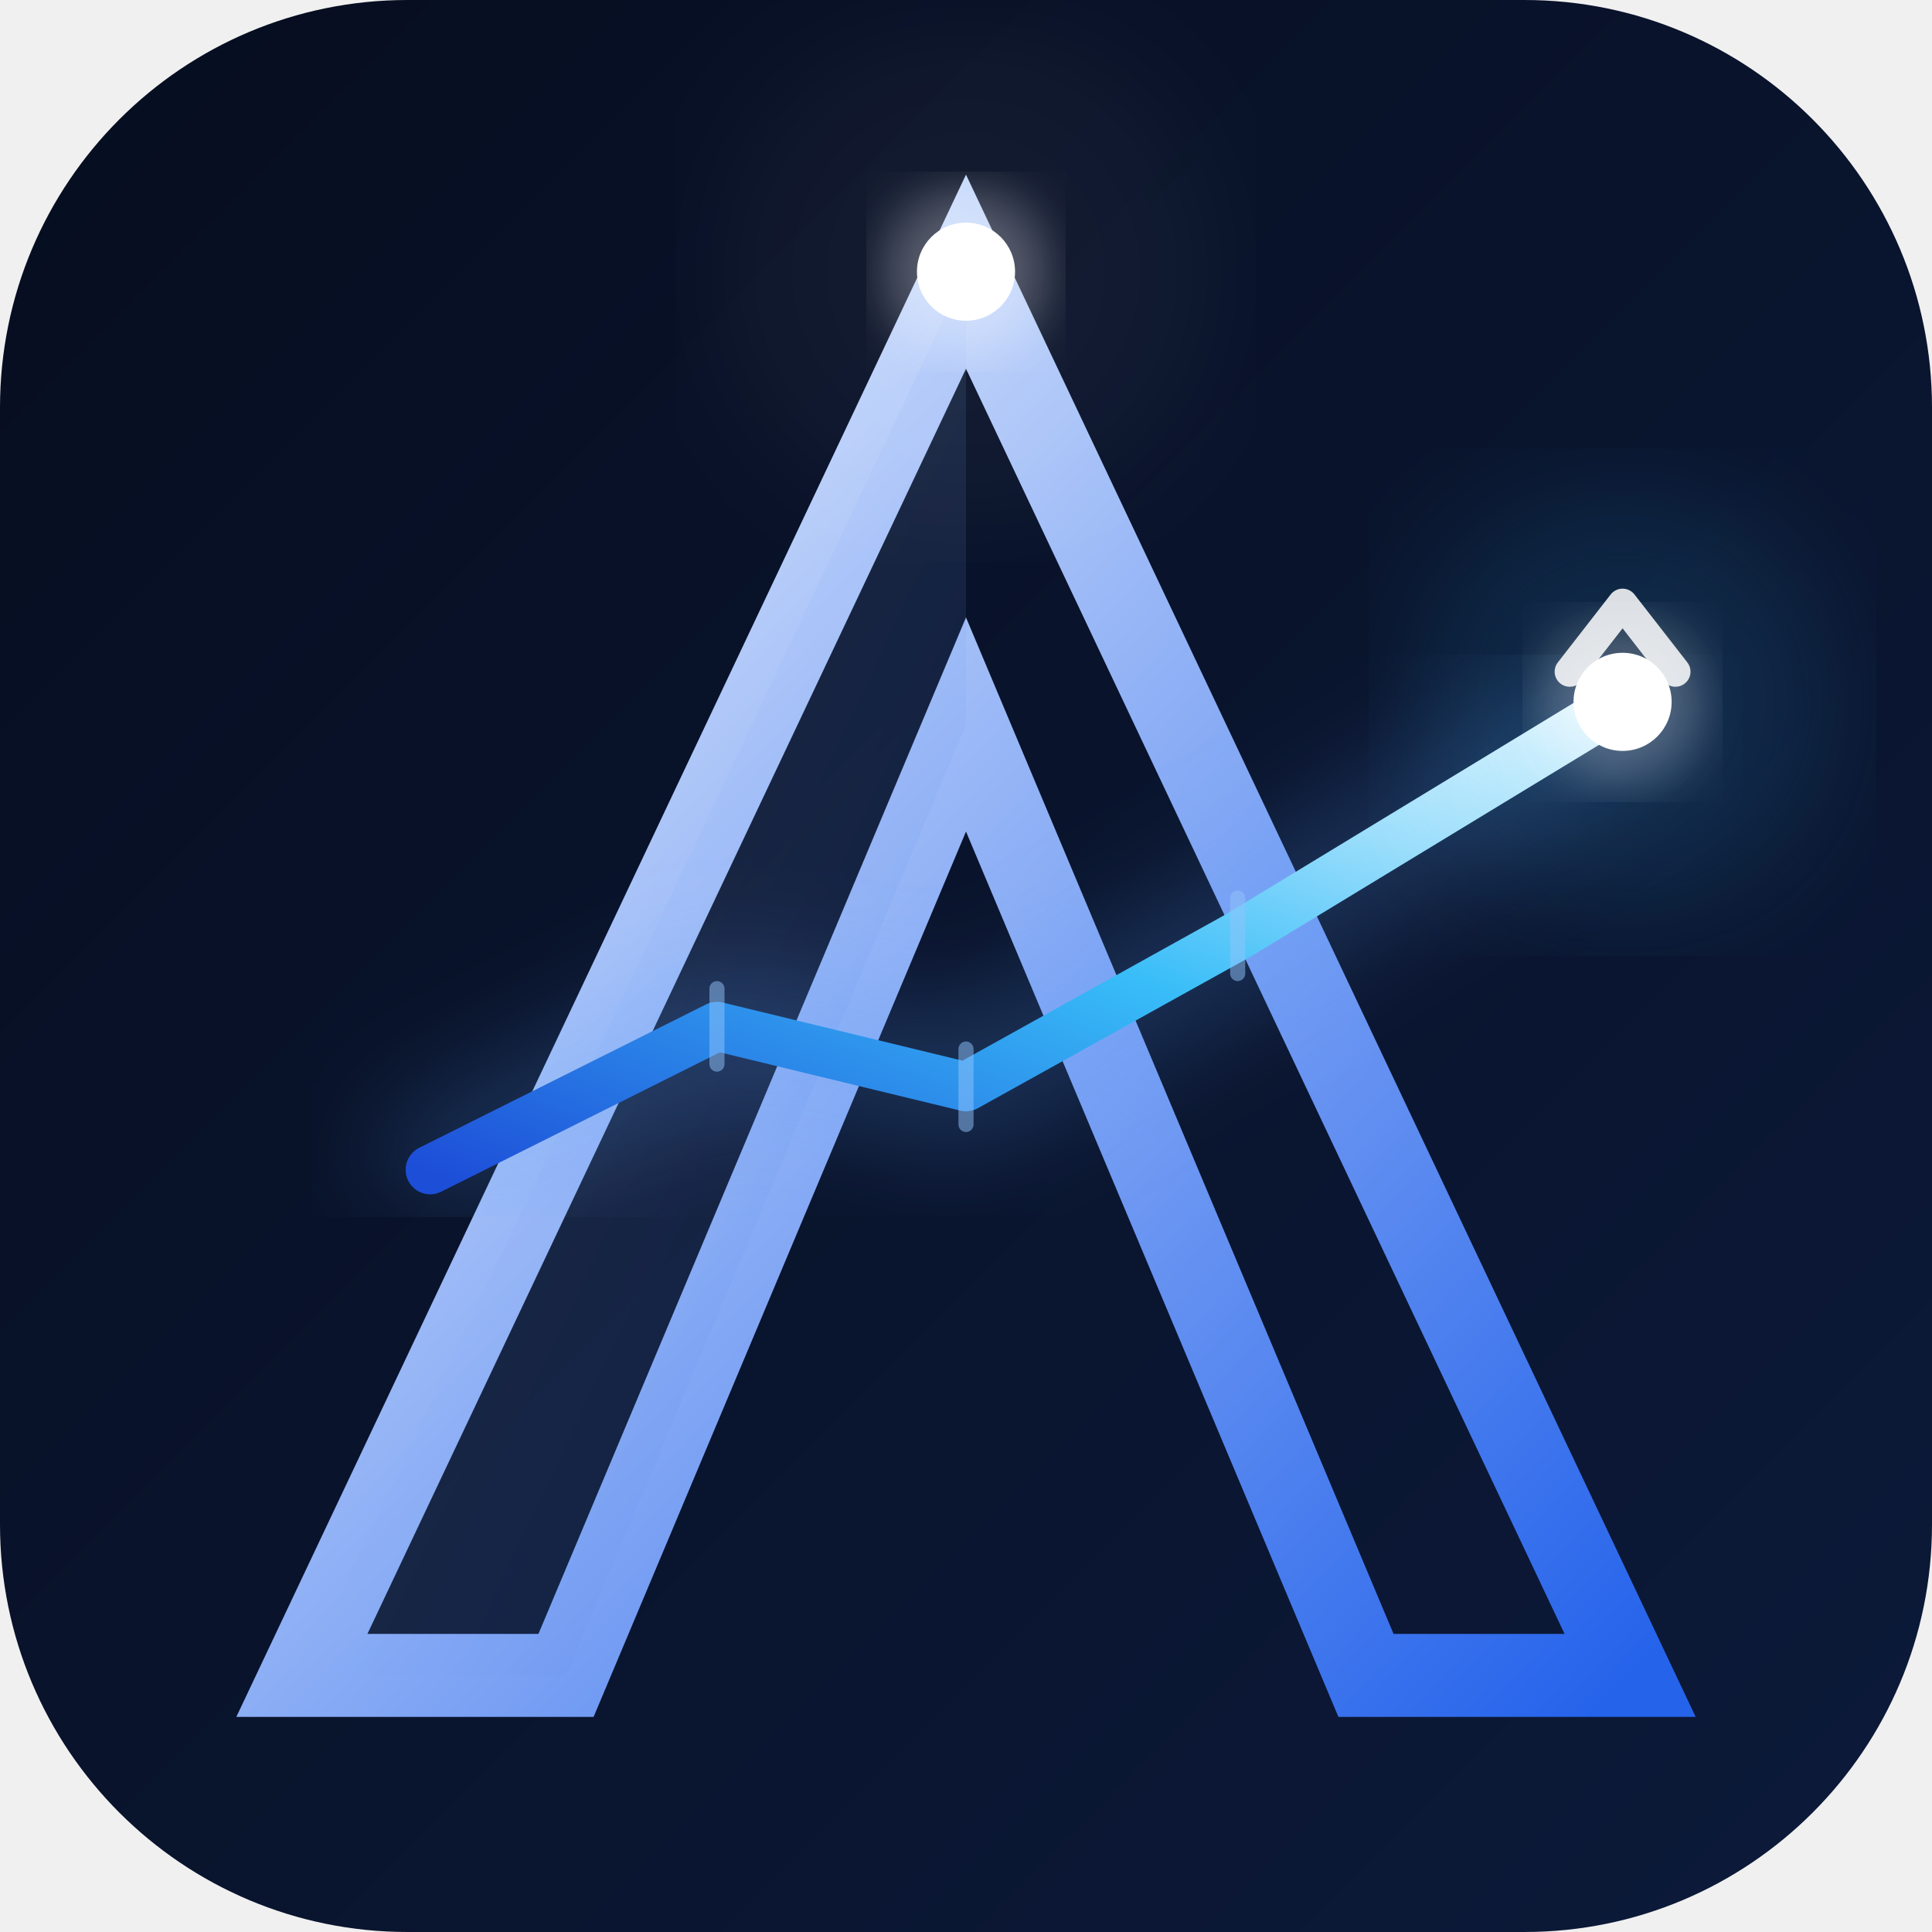
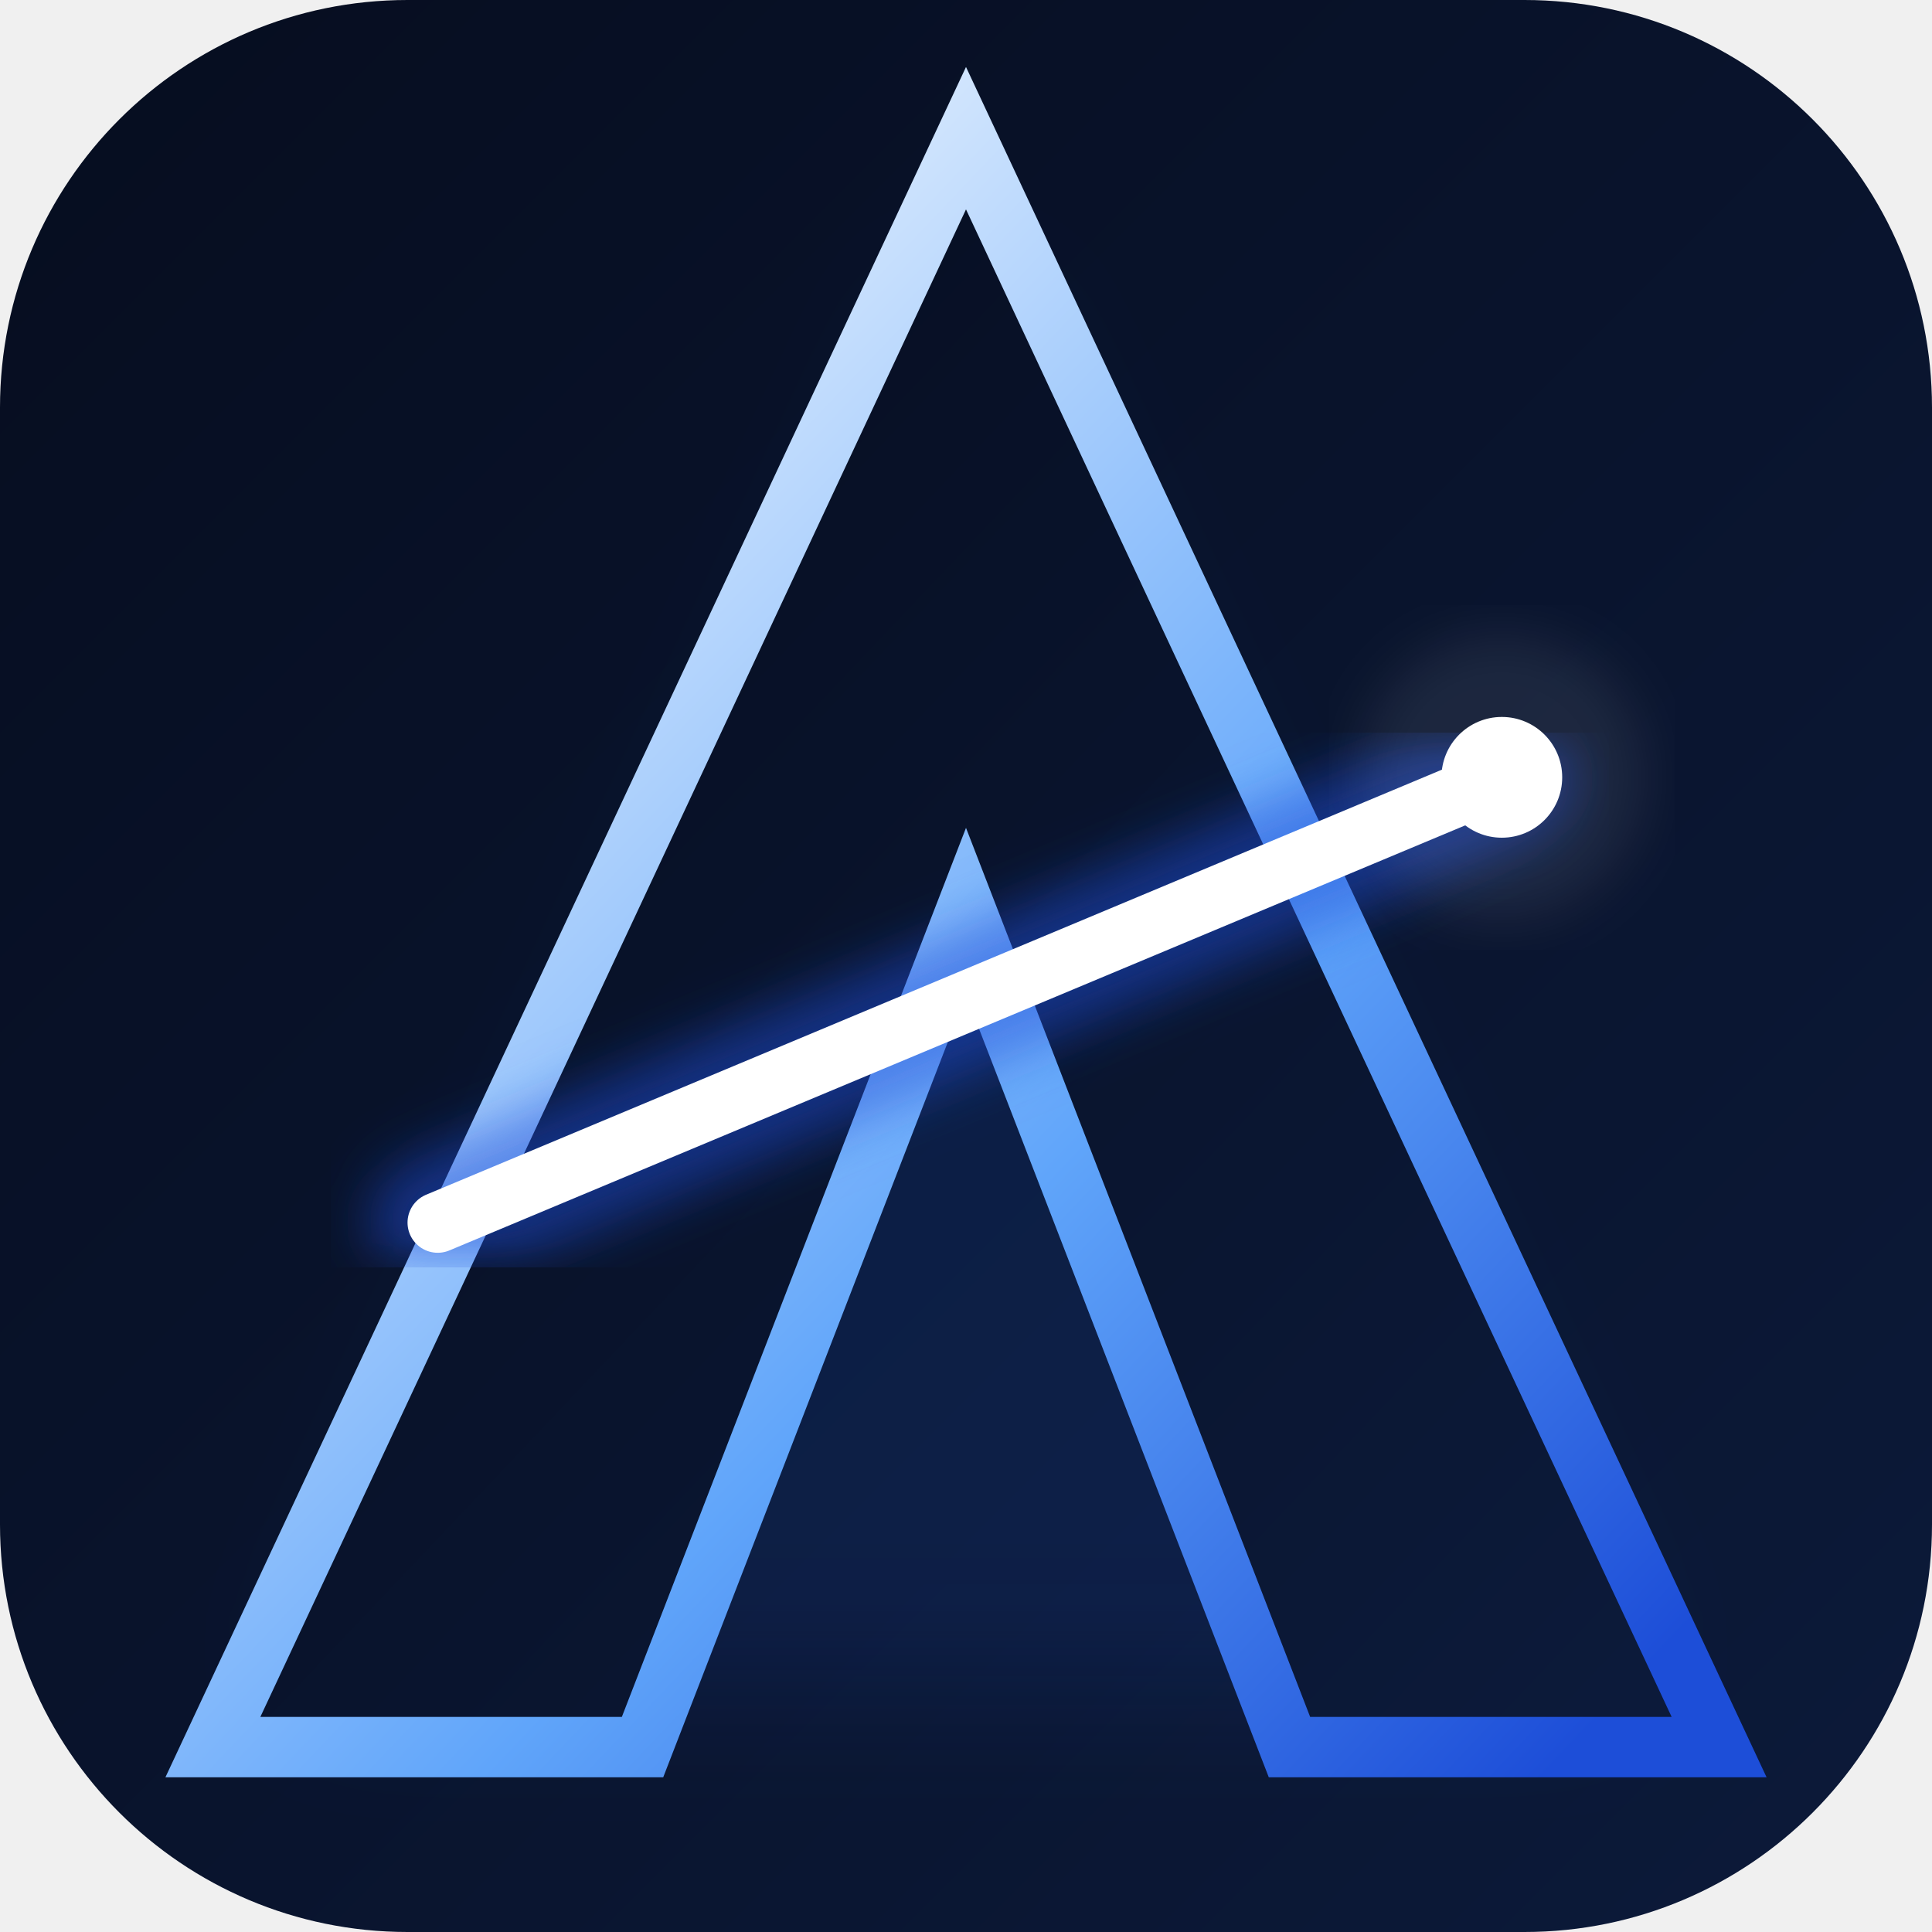
<svg xmlns="http://www.w3.org/2000/svg" viewBox="0 0 512 512" fill="none">
  <defs>
    <linearGradient id="bg" x1="0%" y1="0%" x2="100%" y2="100%">
      <stop offset="0%" stop-color="#060d1f" />
      <stop offset="100%" stop-color="#0c1a3a" />
    </linearGradient>
-     <linearGradient id="left" x1="0%" y1="0%" x2="100%" y2="100%">
-       <stop offset="0%" stop-color="#eff6ff" />
-       <stop offset="100%" stop-color="#2563eb" />
-     </linearGradient>
-     <linearGradient id="right" x1="0%" y1="0%" x2="100%" y2="100%">
-       <stop offset="0%" stop-color="#bfdbfe" />
-       <stop offset="100%" stop-color="#1e3a8a" />
-     </linearGradient>
-     <linearGradient id="tr" x1="0%" y1="100%" x2="100%" y2="0%">
-       <stop offset="0%" stop-color="#1d4ed8" />
-       <stop offset="50%" stop-color="#38bdf8" />
-       <stop offset="100%" stop-color="#ffffff" />
+     <linearGradient id="grd" x1="0%" y1="0%" x2="100%" y2="100%">
+       <stop offset="0%" stop-color="#ffffff" />
+       <stop offset="60%" stop-color="#60a5fa" />
+       <stop offset="100%" stop-color="#1d4ed8" />
    </linearGradient>
    <filter id="g">
-       <feGaussianBlur stdDeviation="16" />
+       <feGaussianBlur stdDeviation="18" />
    </filter>
    <filter id="gs">
      <feGaussianBlur stdDeviation="7" />
    </filter>
  </defs>
  <rect width="512" height="512" rx="108" fill="url(#bg)" />
-   <path d="M256,72 L80,444 L150,444 L256,192 L362,444 L432,444 L256,72Z" fill="none" stroke="url(#left)" stroke-width="22" stroke-linejoin="miter" />
-   <path d="M256,72 L80,444 L150,444 L256,192Z" fill="url(#left)" opacity="0.12" />
-   <polyline points="114,310 190,272 256,288 328,248 430,186" stroke="#60a5fa" stroke-width="24" stroke-linecap="round" stroke-linejoin="round" opacity="0.3" filter="url(#g)" />
-   <polyline points="114,310 190,272 256,288 328,248 430,186" stroke="url(#tr)" stroke-width="13" stroke-linecap="round" stroke-linejoin="round" />
-   <line x1="190" y1="262" x2="190" y2="282" stroke="rgba(147,197,253,0.5)" stroke-width="4" stroke-linecap="round" />
-   <line x1="256" y1="278" x2="256" y2="298" stroke="rgba(147,197,253,0.5)" stroke-width="4" stroke-linecap="round" />
-   <line x1="328" y1="238" x2="328" y2="258" stroke="rgba(147,197,253,0.5)" stroke-width="4" stroke-linecap="round" />
-   <circle cx="256" cy="72" r="64" fill="white" opacity="0.04" filter="url(#g)" />
-   <circle cx="256" cy="72" r="22" fill="white" opacity="0.3" filter="url(#gs)" />
-   <circle cx="256" cy="72" r="13" fill="white" />
-   <circle cx="430" cy="186" r="56" fill="#38bdf8" opacity="0.12" filter="url(#g)" />
-   <circle cx="430" cy="186" r="22" fill="white" opacity="0.25" filter="url(#gs)" />
-   <circle cx="430" cy="186" r="13" fill="white" />
-   <path d="M430,160 L416,178 M430,160 L444,178" stroke="white" stroke-width="8" stroke-linecap="round" opacity="0.85" />
+   <path d="M256,72 L80,448 L432,448 Z" fill="#2563eb" opacity="0.12" filter="url(#g)" />
+   <path d="M256,72 L80,448 L160,448 L256,200 L352,448 L432,448 Z" fill="none" stroke="url(#grd)" stroke-width="46" stroke-linejoin="miter" stroke-miterlimit="10" />
+   <path d="M256,72 L80,448 L160,448 L256,200 L352,448 L432,448 Z" fill="url(#bg)" stroke="url(#bg)" stroke-width="14" stroke-linejoin="miter" />
+   <line x1="116" y1="324" x2="398" y2="206" stroke="#1d4ed8" stroke-width="36" stroke-linecap="round" opacity="0.5" filter="url(#gs)" />
+   <line x1="116" y1="324" x2="398" y2="206" stroke="white" stroke-width="16" stroke-linecap="round" />
+   <circle cx="398" cy="206" r="38" fill="white" opacity="0.08" filter="url(#gs)" />
+   <circle cx="398" cy="206" r="16" fill="white" />
</svg>
